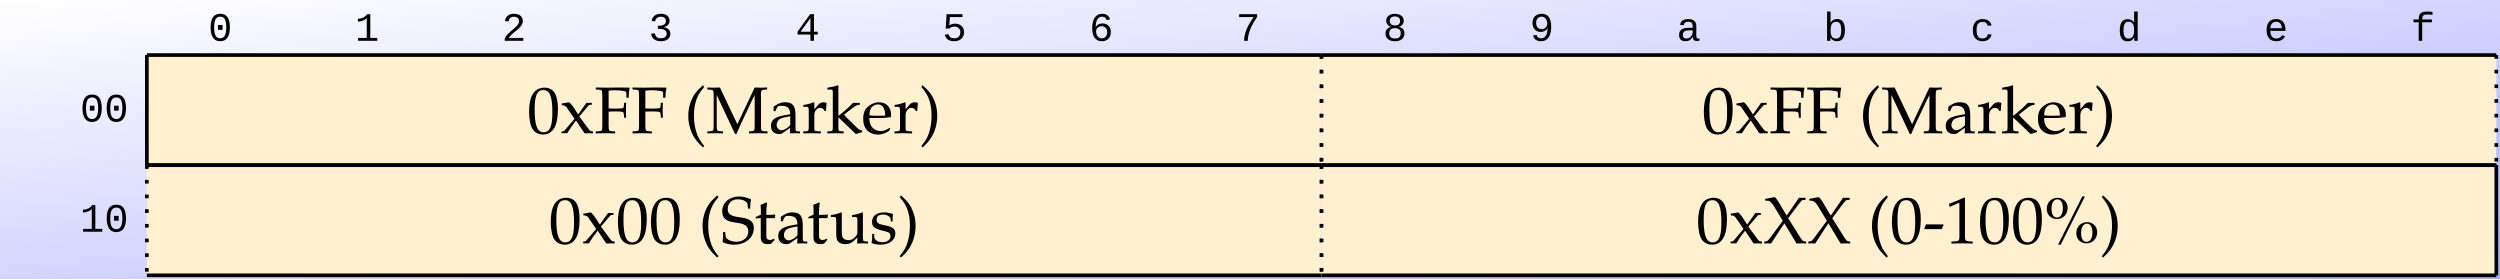
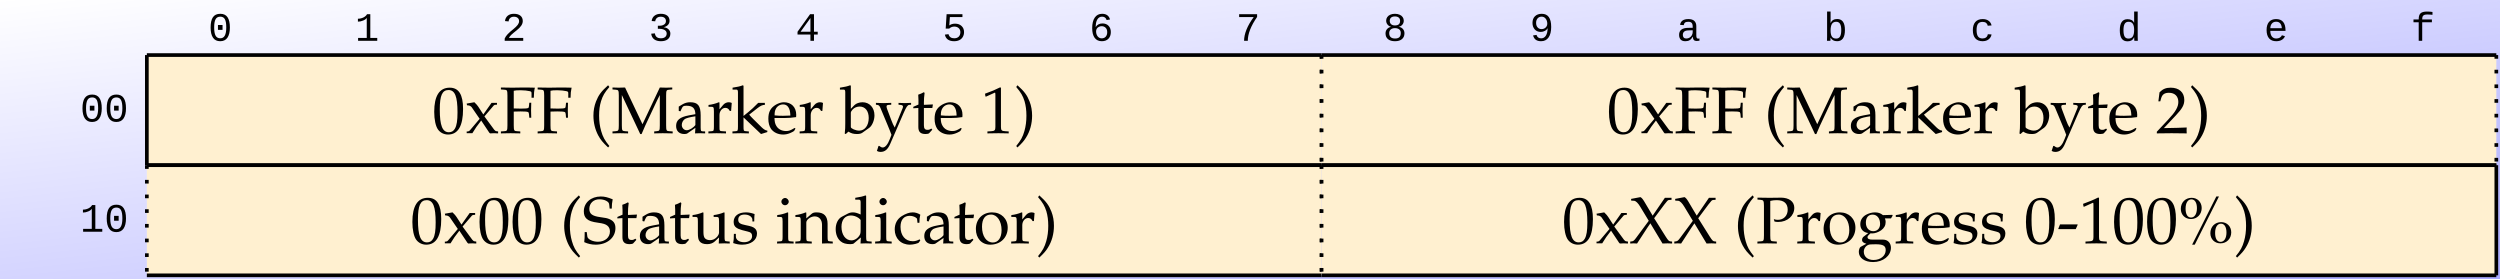
<svg xmlns="http://www.w3.org/2000/svg" version="1.0" width="681" height="76" viewBox="0 0 681 76">
  <defs>
    <linearGradient id="bg-gradient" x1="0%" y1="0%" x2="100%" y2="100%">
      <stop offset="0%" style="stop-color:#ffffff;stop-opacity:1" />
      <stop offset="100%" style="stop-color:#aaaaff;stop-opacity:1" />
    </linearGradient>
  </defs>
  <rect x="0.0" y="0.0" width="681.0" height="76.0" fill="url(#bg-gradient)" />
  <text x="60" y="8" font-family="Courier New, monospace" font-size="11" dominant-baseline="middle" text-anchor="middle">0</text>
  <text x="100" y="8" font-family="Courier New, monospace" font-size="11" dominant-baseline="middle" text-anchor="middle">1</text>
  <text x="140" y="8" font-family="Courier New, monospace" font-size="11" dominant-baseline="middle" text-anchor="middle">2</text>
  <text x="180" y="8" font-family="Courier New, monospace" font-size="11" dominant-baseline="middle" text-anchor="middle">3</text>
  <text x="220" y="8" font-family="Courier New, monospace" font-size="11" dominant-baseline="middle" text-anchor="middle">4</text>
  <text x="260" y="8" font-family="Courier New, monospace" font-size="11" dominant-baseline="middle" text-anchor="middle">5</text>
  <text x="300" y="8" font-family="Courier New, monospace" font-size="11" dominant-baseline="middle" text-anchor="middle">6</text>
  <text x="340" y="8" font-family="Courier New, monospace" font-size="11" dominant-baseline="middle" text-anchor="middle">7</text>
  <text x="380" y="8" font-family="Courier New, monospace" font-size="11" dominant-baseline="middle" text-anchor="middle">8</text>
  <text x="420" y="8" font-family="Courier New, monospace" font-size="11" dominant-baseline="middle" text-anchor="middle">9</text>
  <text x="460" y="8" font-family="Courier New, monospace" font-size="11" dominant-baseline="middle" text-anchor="middle">a</text>
  <text x="500" y="8" font-family="Courier New, monospace" font-size="11" dominant-baseline="middle" text-anchor="middle">b</text>
  <text x="540" y="8" font-family="Courier New, monospace" font-size="11" dominant-baseline="middle" text-anchor="middle">c</text>
  <text x="580" y="8" font-family="Courier New, monospace" font-size="11" dominant-baseline="middle" text-anchor="middle">d</text>
  <text x="620" y="8" font-family="Courier New, monospace" font-size="11" dominant-baseline="middle" text-anchor="middle">e</text>
  <text x="660" y="8" font-family="Courier New, monospace" font-size="11" dominant-baseline="middle" text-anchor="middle">f</text>
  <rect x="40" y="15" height="30" width="320" fill="#fff0d0" />
  <line x1="40" y1="15" x2="360" y2="15" stroke="#000000" stroke-width="1" />
  <line x1="40" y1="45" x2="360" y2="45" stroke="#000000" stroke-width="1" />
  <line stroke-dasharray="1,3" x1="360" y1="15" x2="360" y2="45" stroke="#000000" stroke-width="1" />
  <line x1="40" y1="15" x2="40" y2="45" stroke="#000000" stroke-width="1" />
-   <text font-size="18" font-family="Palatino, Georgia, Times New Roman, serif" x="200" y="31" text-anchor="middle" dominant-baseline="middle">0xFF (Marker)</text>
+   <text font-size="18" font-family="Palatino, Georgia, Times New Roman, serif" x="200" y="31" text-anchor="middle" dominant-baseline="middle">0xFF (Marker byte 1)</text>
  <rect x="360" y="15" height="30" width="320" fill="#fff0d0" />
  <line x1="360" y1="15" x2="680" y2="15" stroke="#000000" stroke-width="1" />
  <line x1="360" y1="45" x2="680" y2="45" stroke="#000000" stroke-width="1" />
  <line stroke-dasharray="1,3" x1="680" y1="15" x2="680" y2="45" stroke="#000000" stroke-width="1" />
  <line stroke-dasharray="1,3" x1="360" y1="15" x2="360" y2="45" stroke="#000000" stroke-width="1" />
-   <text font-size="18" font-family="Palatino, Georgia, Times New Roman, serif" x="520" y="31" text-anchor="middle" dominant-baseline="middle">0xFF (Marker)</text>
+   <text font-size="18" font-family="Palatino, Georgia, Times New Roman, serif" x="520" y="31" text-anchor="middle" dominant-baseline="middle">0xFF (Marker byte 2)</text>
  <text font-size="11" font-family="Courier New, monospace" font-style="normal" dominant-baseline="middle" x="35" y="30" text-anchor="end">00</text>
  <text font-size="11" font-family="Courier New, monospace" font-style="normal" dominant-baseline="middle" x="35" y="60" text-anchor="end">10</text>
  <rect x="40" y="45" height="30" width="320" fill="#fff0d0" />
  <line x1="40" y1="45" x2="360" y2="45" stroke="#000000" stroke-width="1" />
  <line x1="40" y1="75" x2="360" y2="75" stroke="#000000" stroke-width="1" />
  <line stroke-dasharray="1,3" x1="360" y1="45" x2="360" y2="75" stroke="#000000" stroke-width="1" />
  <line stroke-dasharray="1,3" x1="40" y1="45" x2="40" y2="75" stroke="#000000" stroke-width="1" />
-   <text font-size="18" font-family="Palatino, Georgia, Times New Roman, serif" x="200" y="61" text-anchor="middle" dominant-baseline="middle">0x00 (Status)</text>
+   <text font-size="18" font-family="Palatino, Georgia, Times New Roman, serif" x="200" y="61" text-anchor="middle" dominant-baseline="middle">0x00 (Status indicator)</text>
  <rect x="360" y="45" height="30" width="320" fill="#fff0d0" />
  <line x1="360" y1="45" x2="680" y2="45" stroke="#000000" stroke-width="1" />
  <line x1="360" y1="75" x2="680" y2="75" stroke="#000000" stroke-width="1" />
  <line x1="680" y1="45" x2="680" y2="75" stroke="#000000" stroke-width="1" />
  <line stroke-dasharray="1,3" x1="360" y1="45" x2="360" y2="75" stroke="#000000" stroke-width="1" />
-   <text font-size="18" font-family="Palatino, Georgia, Times New Roman, serif" x="520" y="61" text-anchor="middle" dominant-baseline="middle">0xXX (0-100%)</text>
+   <text font-size="18" font-family="Palatino, Georgia, Times New Roman, serif" x="520" y="61" text-anchor="middle" dominant-baseline="middle">0xXX (Progress 0-100%)</text>
</svg>
